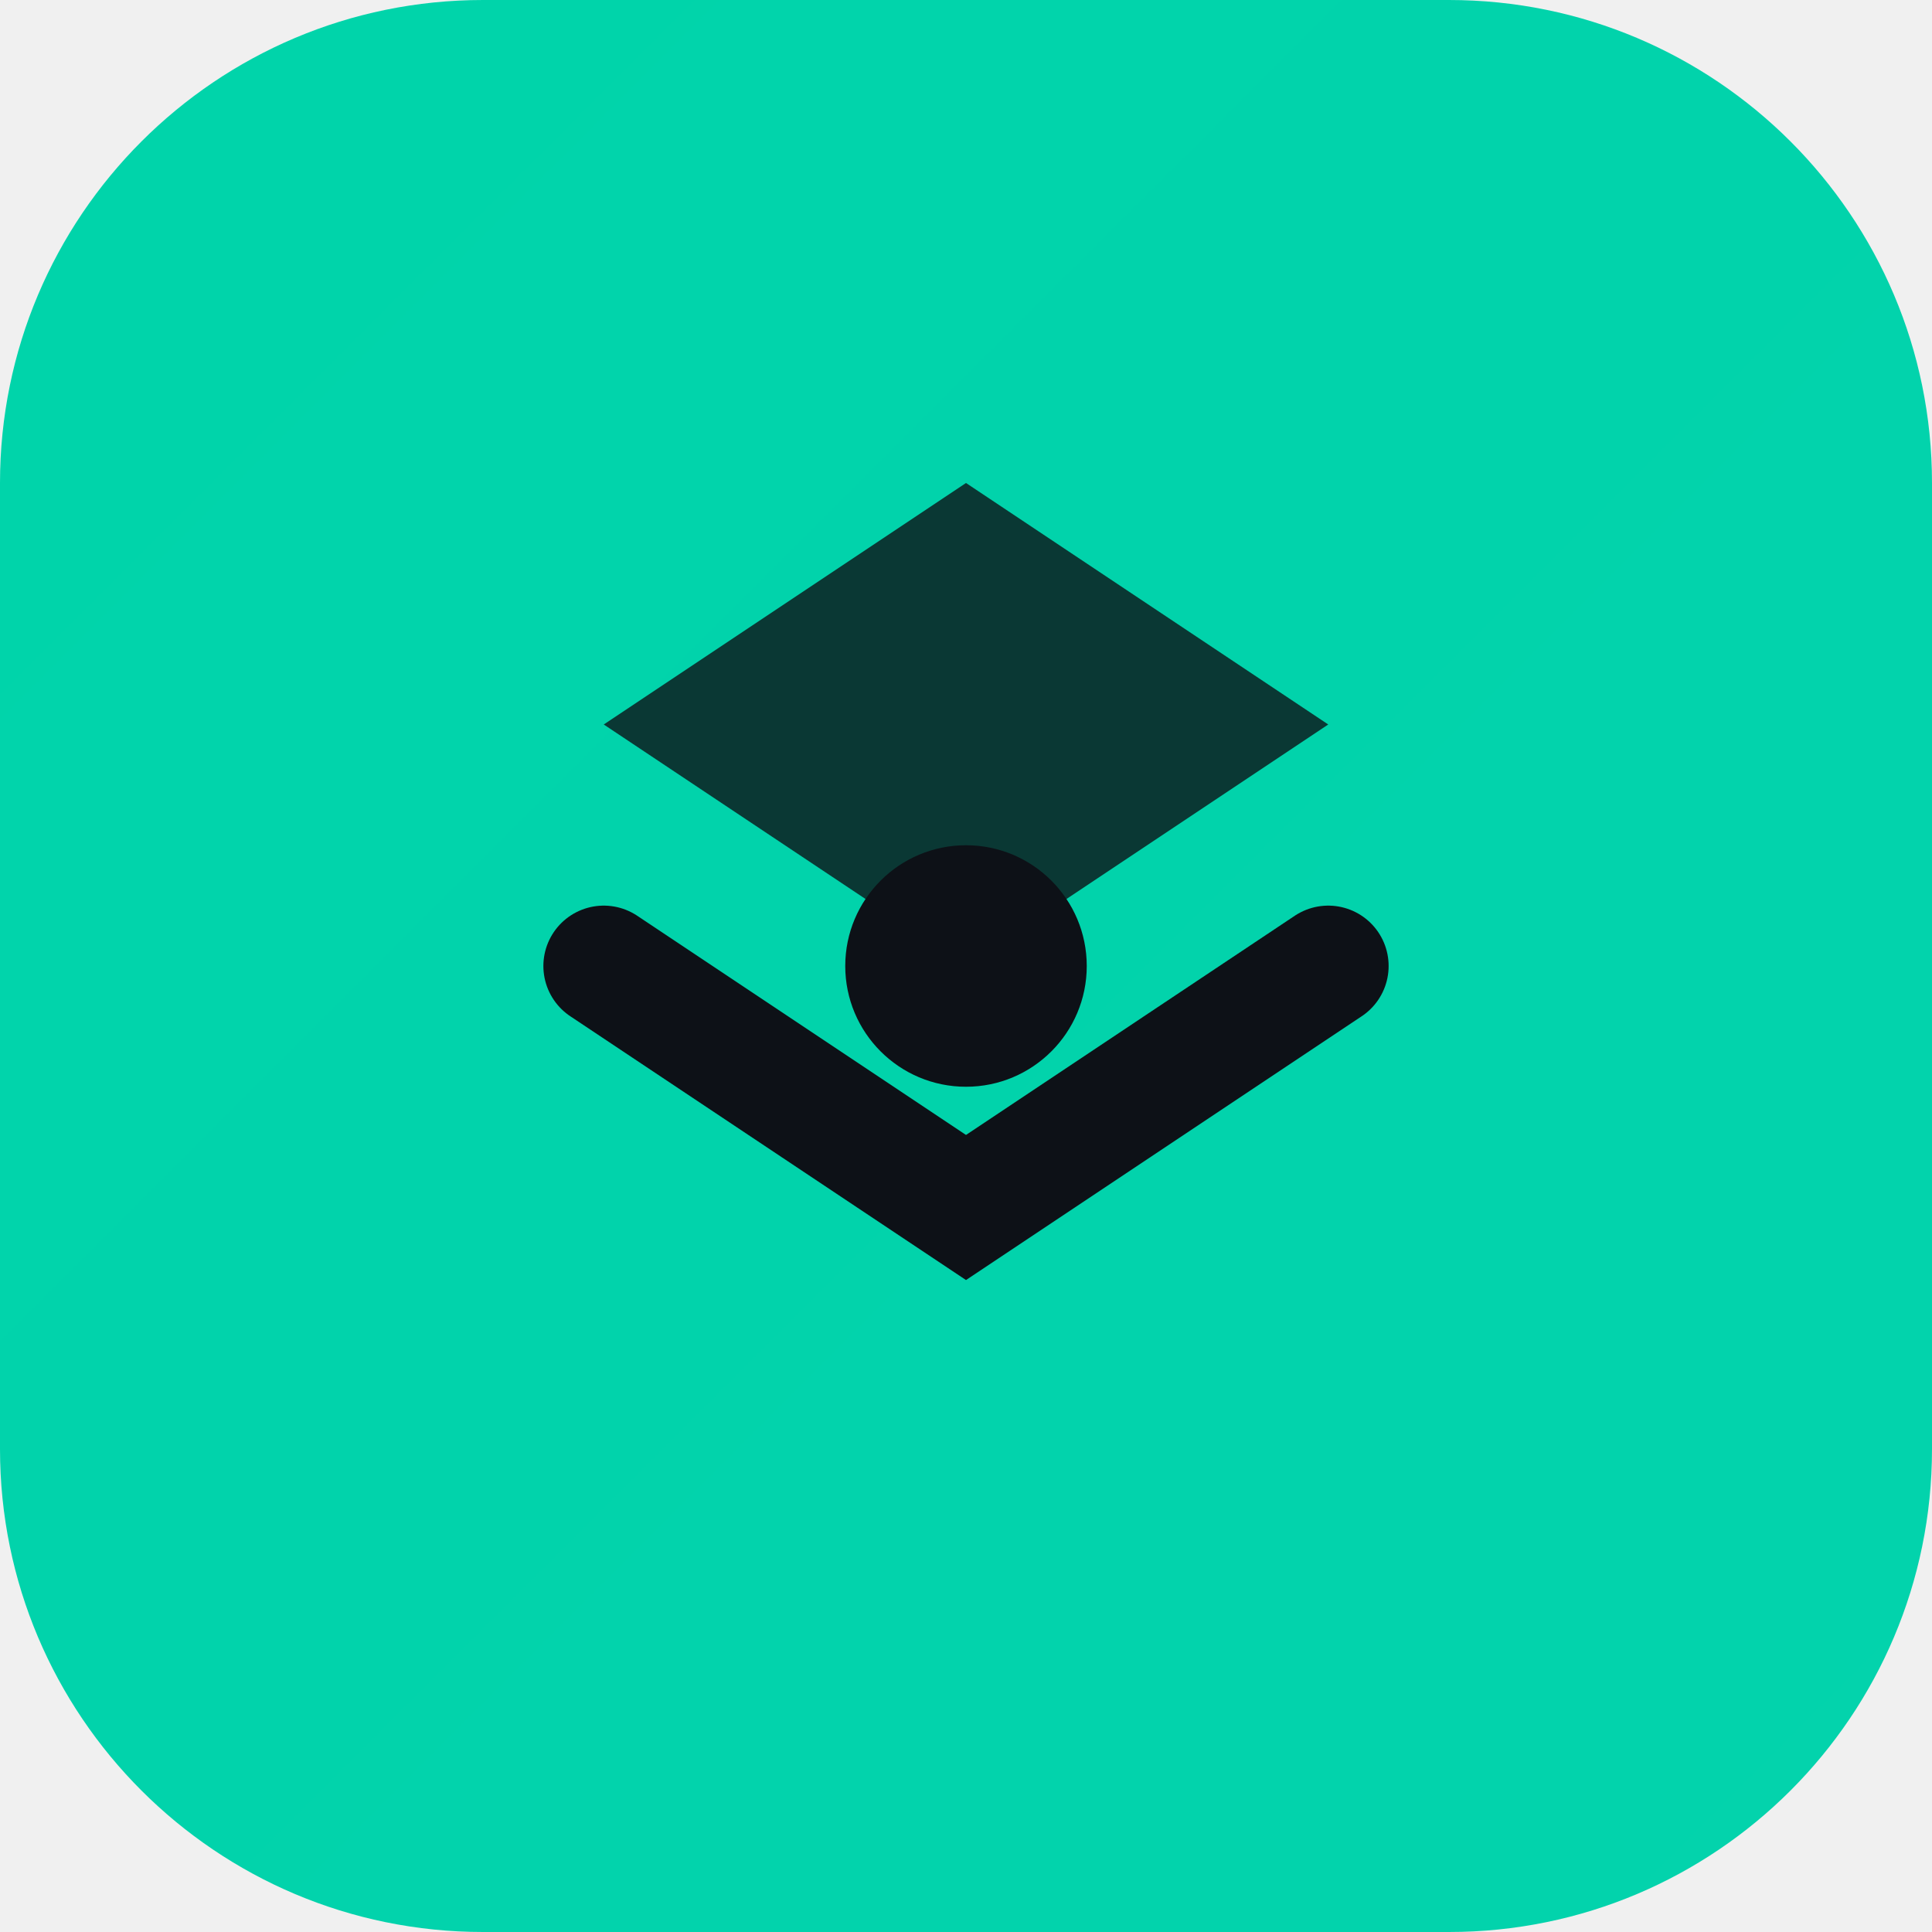
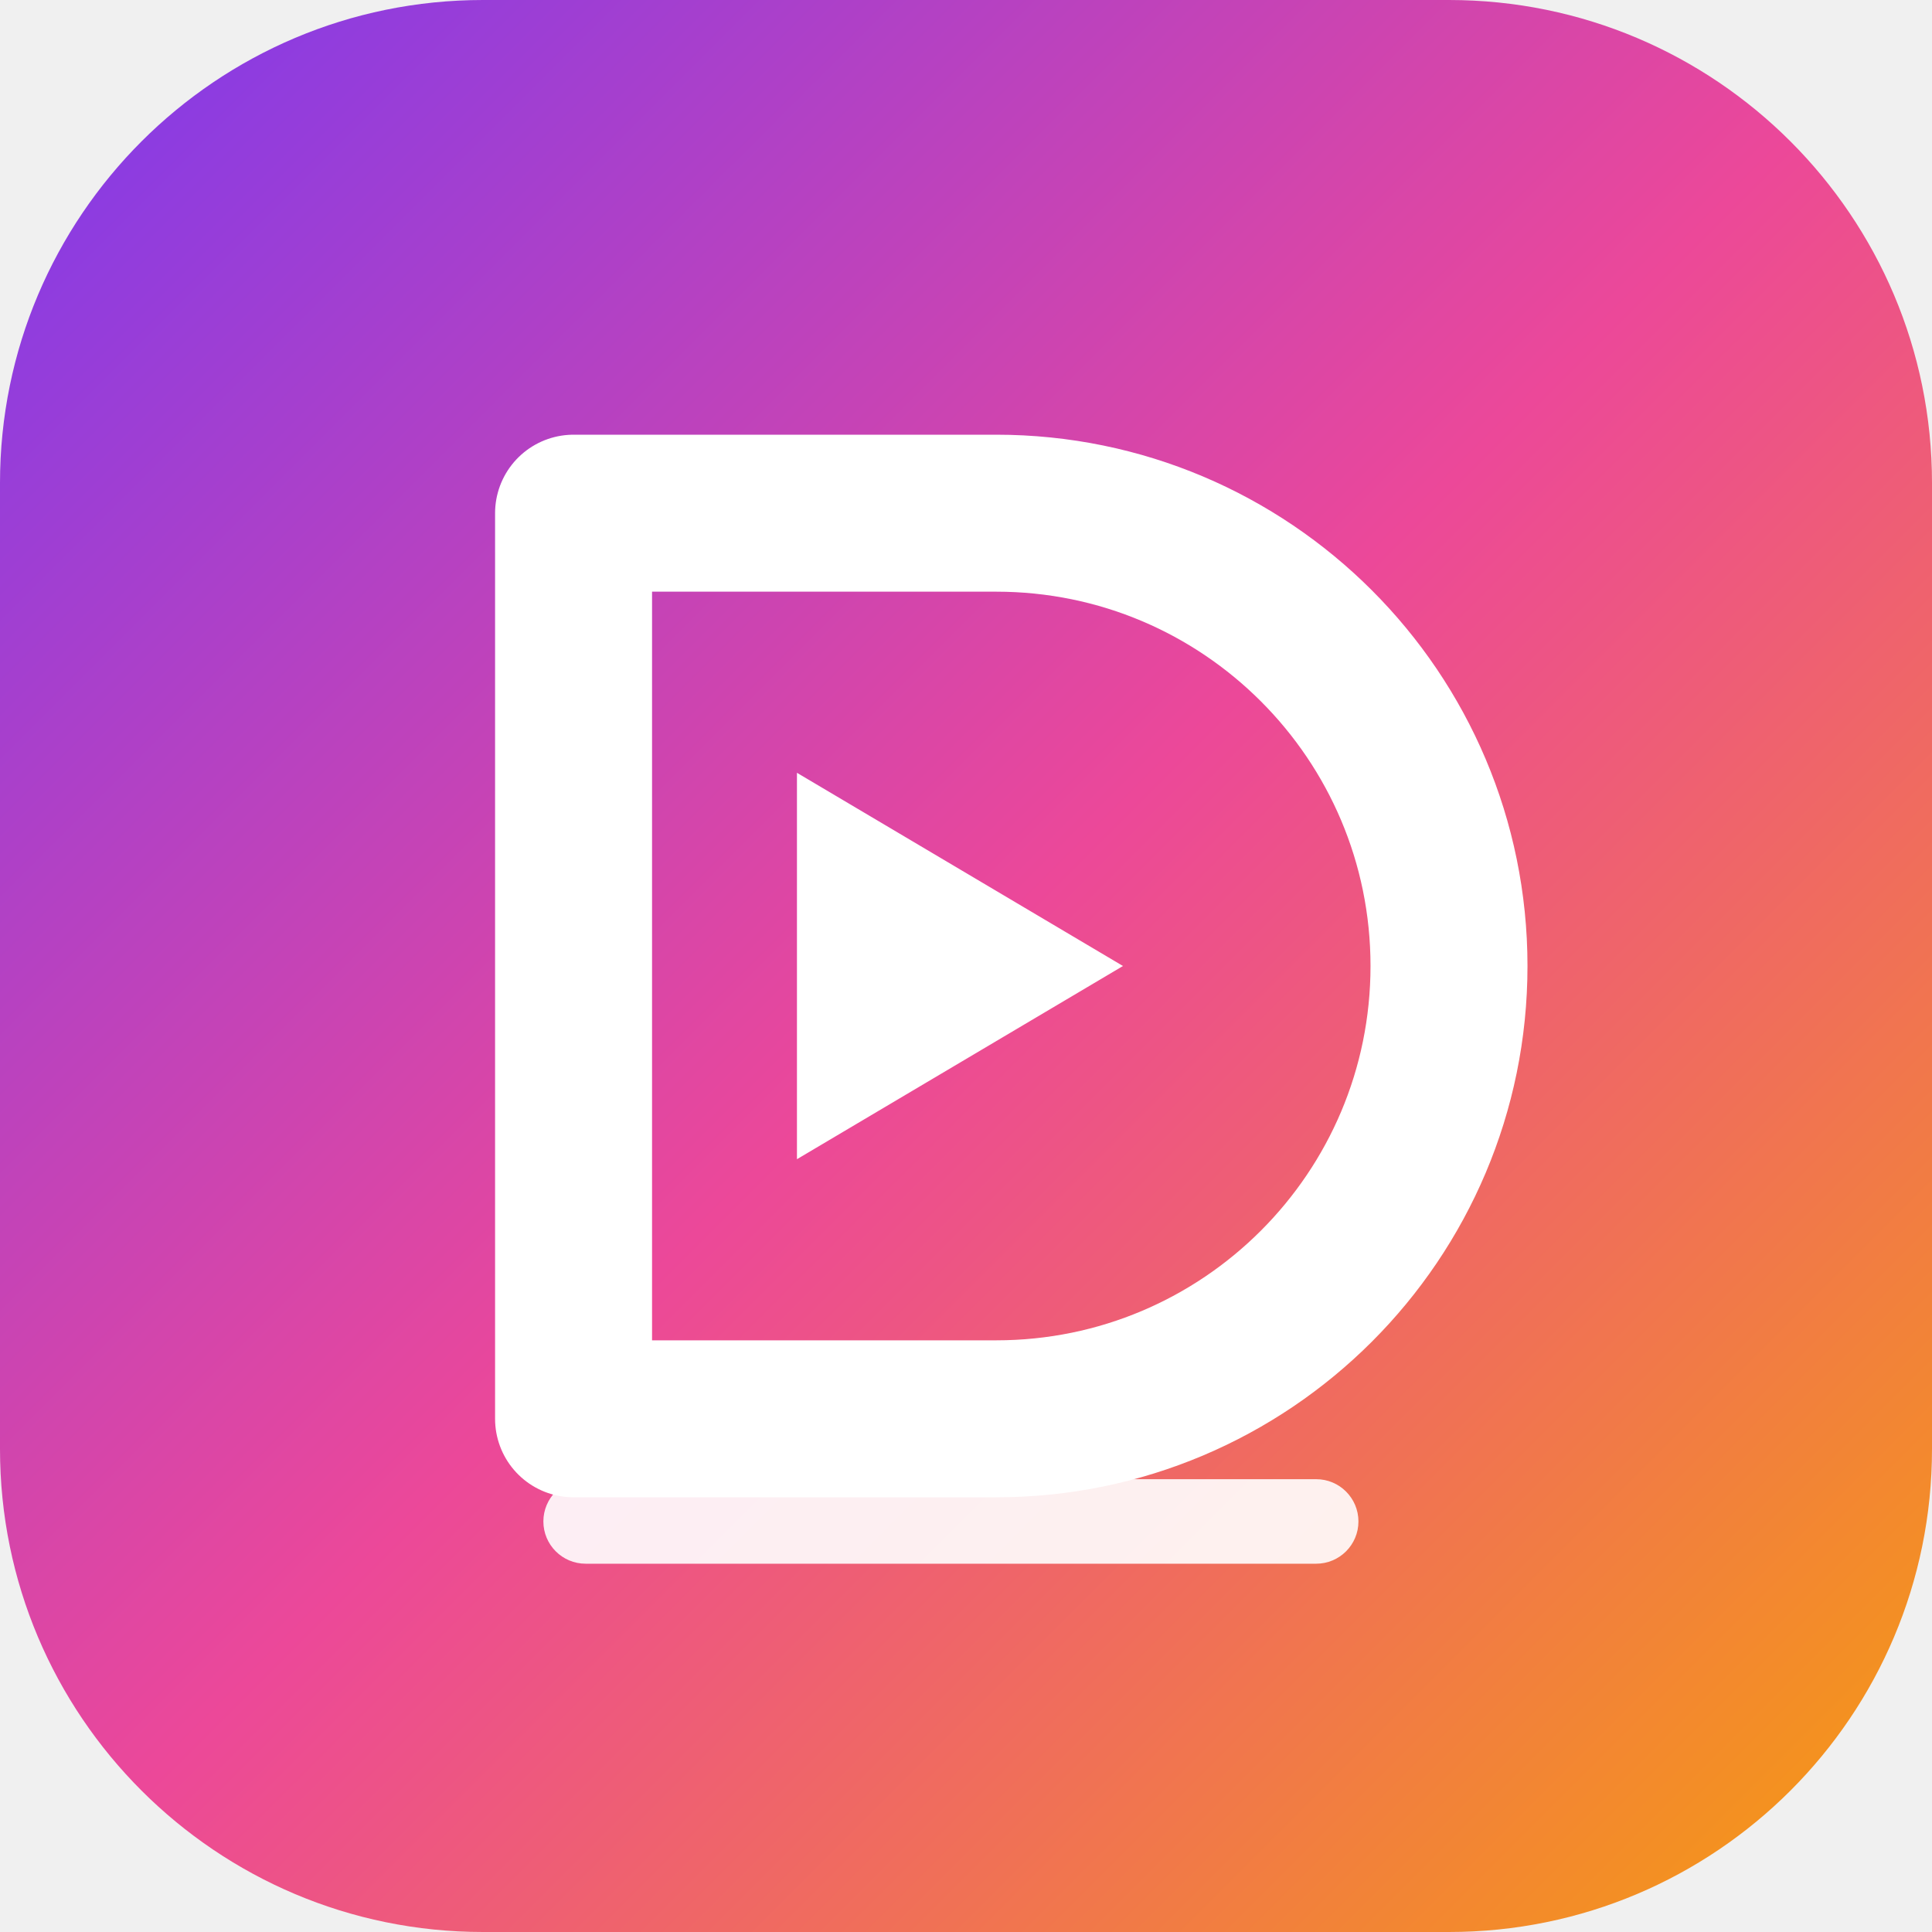
<svg xmlns="http://www.w3.org/2000/svg" viewBox="0 0 32 32" fill="none">
-   <rect width="32" height="32" rx="8" fill="url(#gradient)" />
-   <path d="M10 12L16 8L22 12L16 16L10 12Z" fill="#0d1117" opacity="0.8" />
-   <path d="M10 16L16 20L22 16" stroke="#0d1117" stroke-width="2" stroke-linecap="round" />
-   <circle cx="16" cy="16" r="2" fill="#0d1117" />
+   <rect width="32" height="32" rx="8" fill="url(#deskmark)" />
+   <path d="M9.5 8.5 H16.5 a7.5 7.5 0 0 1 0 15 H9.5 Z" fill="none" stroke="#ffffff" stroke-width="2.6" stroke-linejoin="round" />
+   <path d="M13.2 12.8 L18.6 16 L13.2 19.2 Z" fill="#ffffff" />
+   <rect x="9" y="24.5" width="13.5" height="1.4" rx="0.7" fill="#ffffff" fill-opacity="0.9" />
  <defs>
-     <linearGradient id="gradient" x1="0" y1="0" x2="32" y2="32">
-       <stop offset="0%" stop-color="#00d4aa" />
-       <stop offset="100%" stop-color="#58a6ff" />
+     <linearGradient id="deskmark" x1="0" y1="0" x2="32" y2="32" gradientUnits="userSpaceOnUse">
+       <stop offset="0%" stop-color="#7c3aed" />
+       <stop offset="50%" stop-color="#ec4899" />
+       <stop offset="100%" stop-color="#f59e0b" />
    </linearGradient>
  </defs>
</svg>
